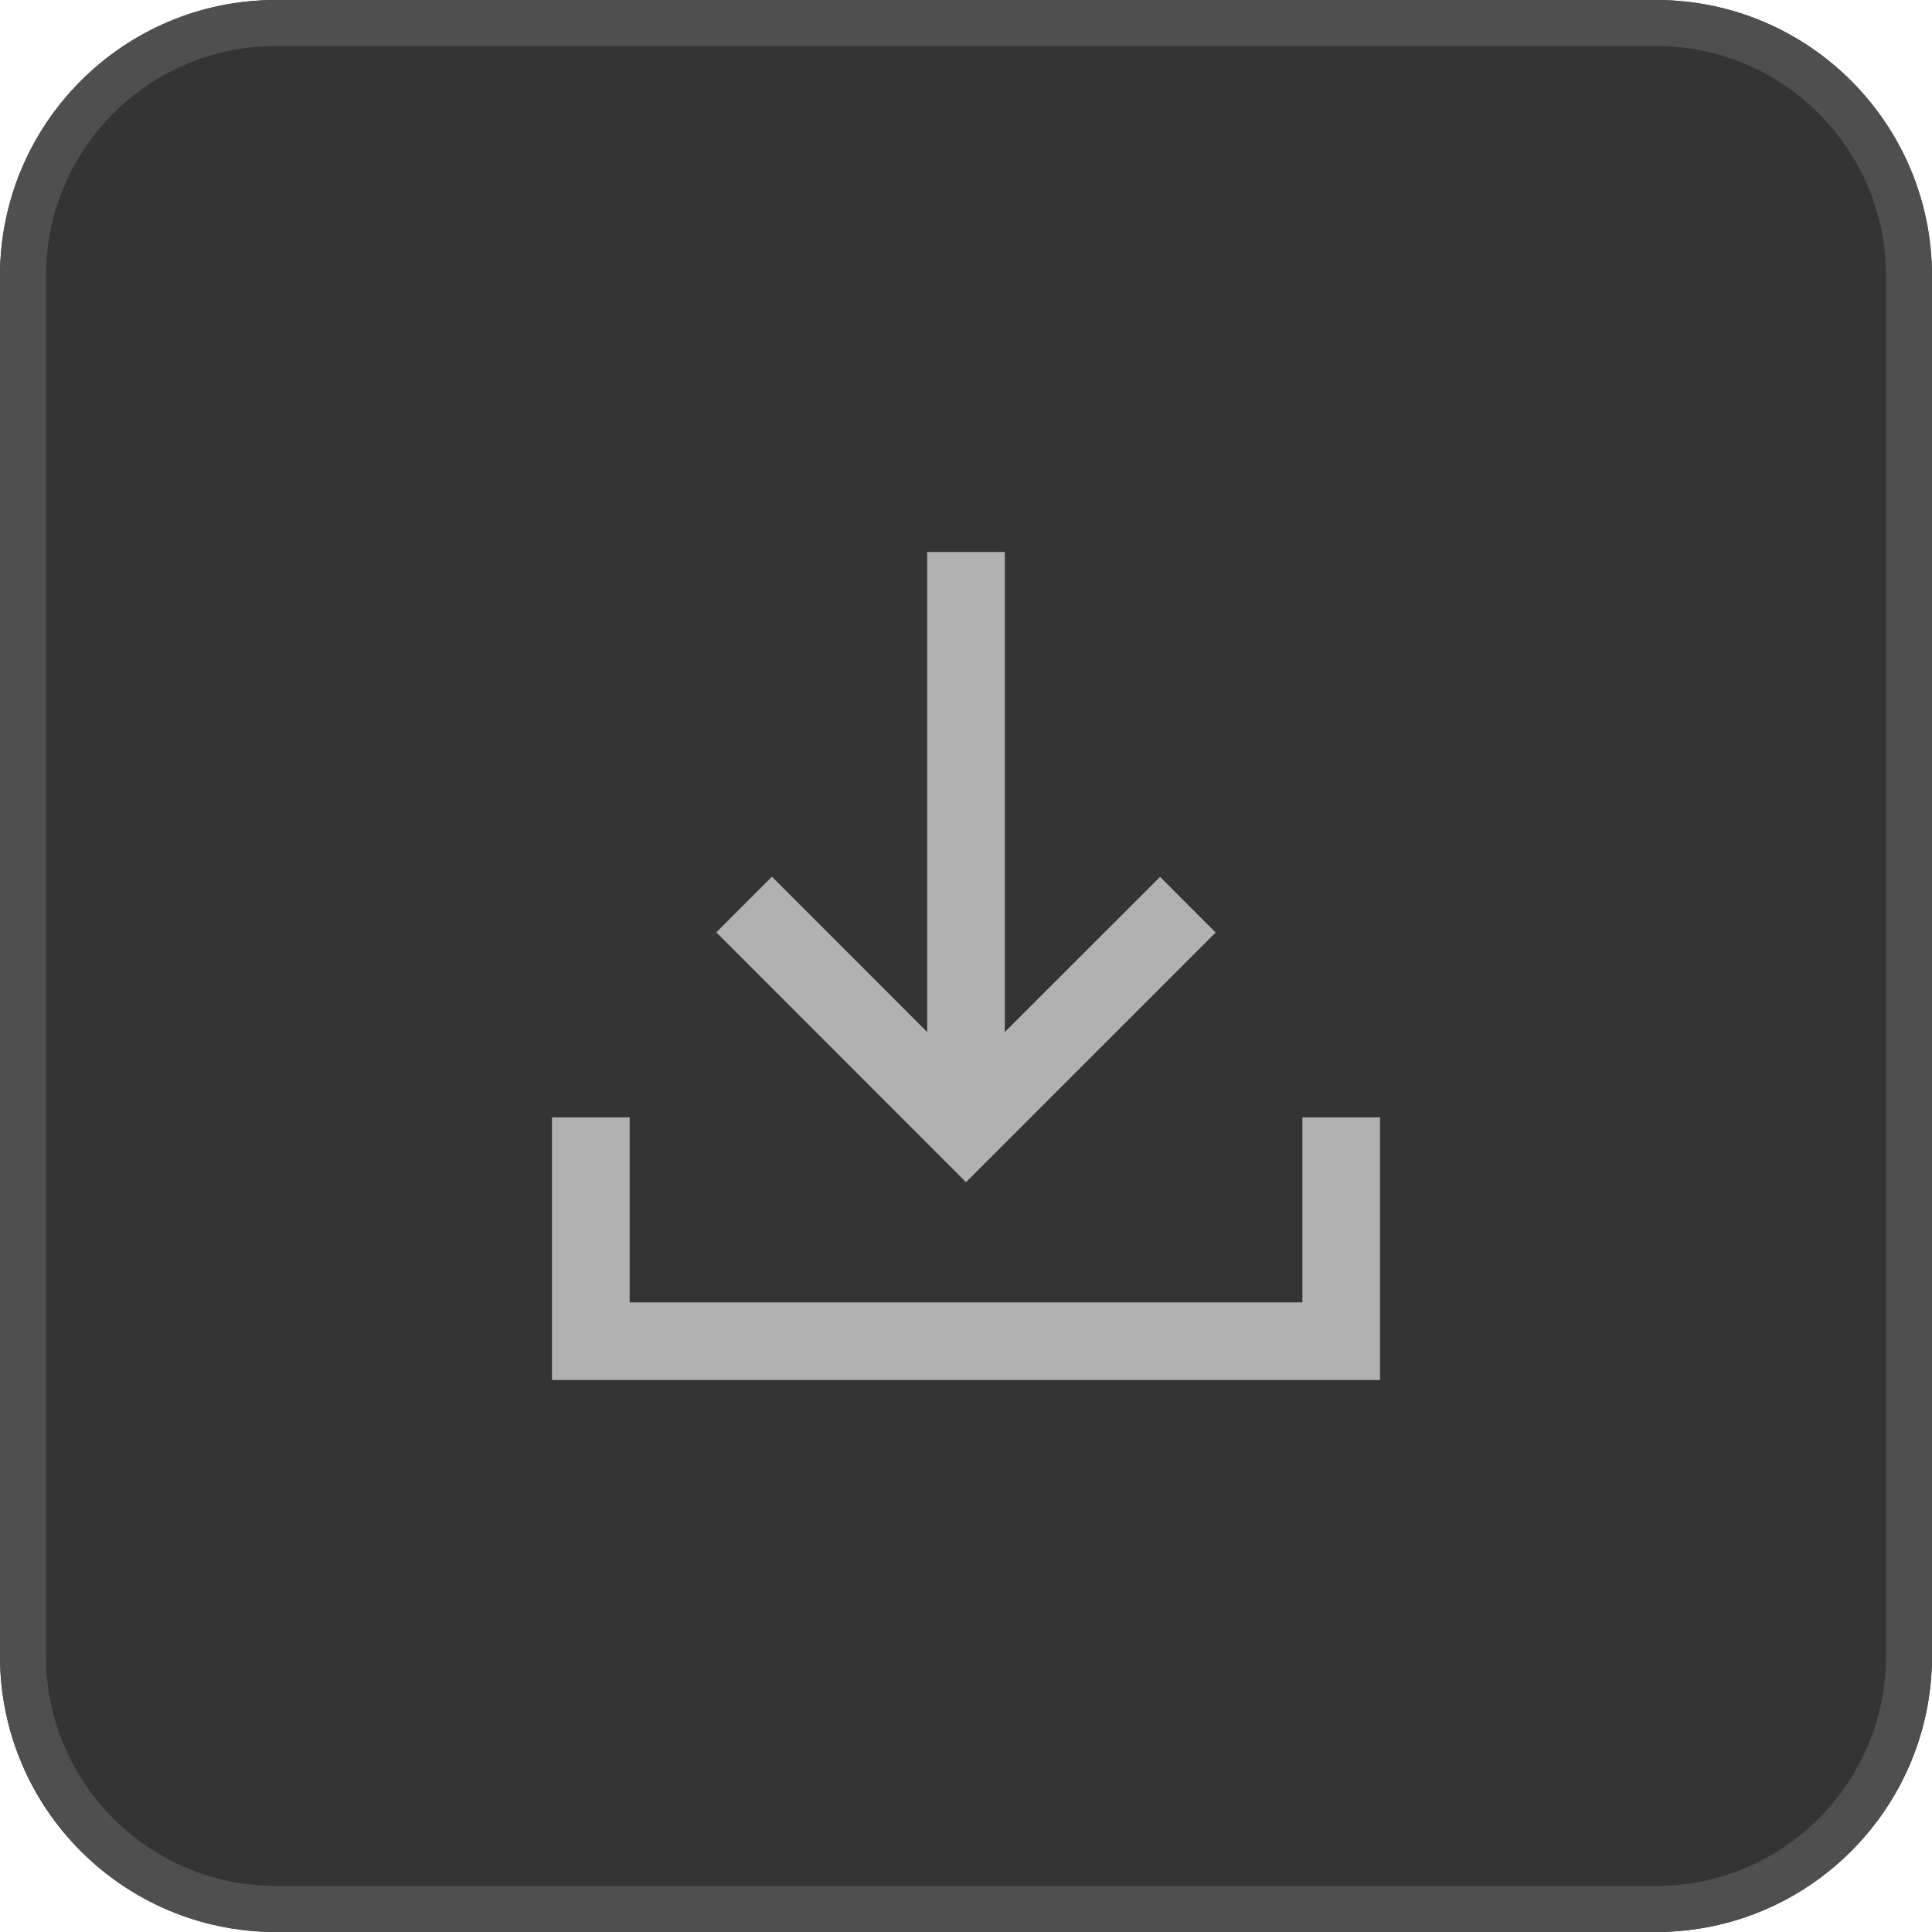
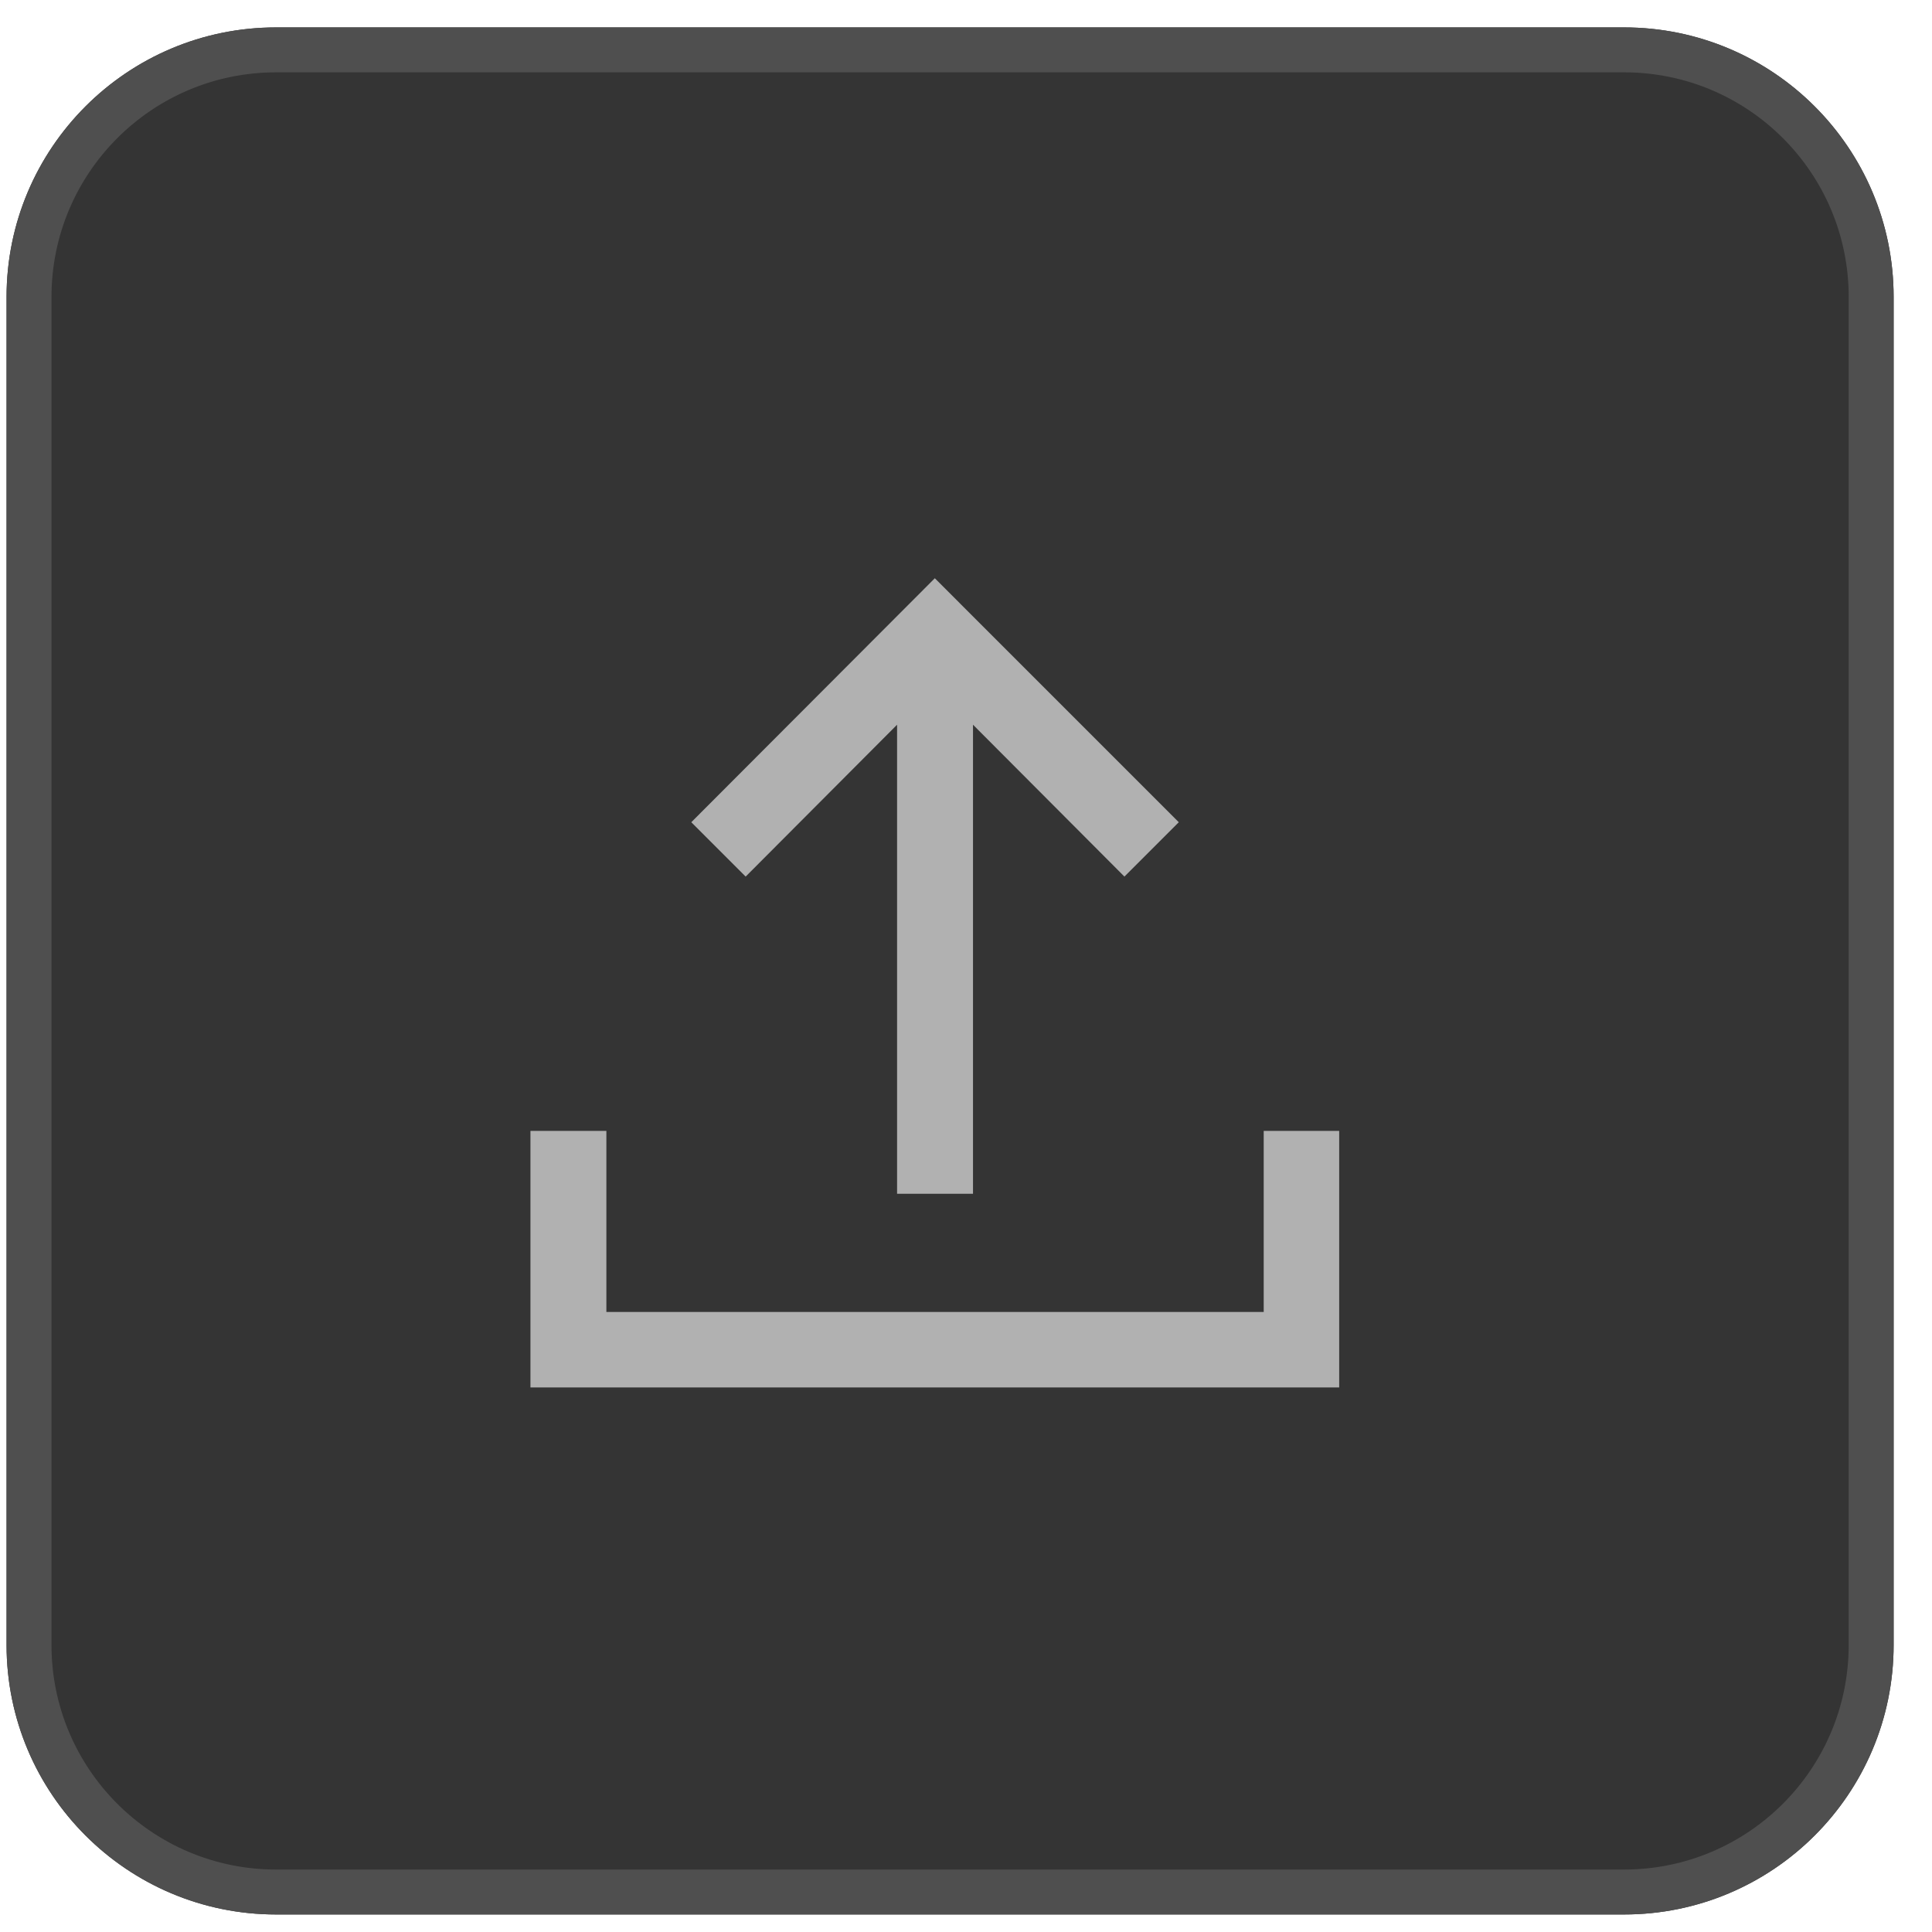
- <svg xmlns="http://www.w3.org/2000/svg" width="42" height="42" viewBox="0 0 42 42">
-   <g data-name="그룹 9668">
-     <g data-name="사각형 1910" style="fill:#343434;stroke:#4f4f4f">
-       <rect width="42" height="42" rx="6" style="stroke:none" />
-       <rect x=".5" y=".5" width="41" height="41" rx="5.5" style="fill:none" />
-     </g>
-     <path data-name="패스 2692" d="M16.313 12.291v4.022H1.688v-4.022H0V18h18v-5.709zM8.156 0v10.435L4.781 7.059l-1.209 1.21L9 13.7l5.428-5.428-1.209-1.21-3.375 3.373V0z" transform="translate(12 12)" style="fill:#b1b1b1" />
-   </g>
+ <svg xmlns="http://www.w3.org/2000/svg" width="43" height="43" viewBox="0 0 43 43" fill="none">
+   <path d="M36.146.61h-30a6 6 0 0 0-6 6v30a6 6 0 0 0 6 6h30a6 6 0 0 0 6-6v-30a6 6 0 0 0-6-6z" fill="#343434" />
+   <path d="M36.146 1.11h-30a5.5 5.5 0 0 0-5.5 5.5v30a5.5 5.5 0 0 0 5.5 5.5h30a5.5 5.5 0 0 0 5.5-5.5v-30a5.5 5.5 0 0 0-5.5-5.5z" stroke="#4F4F4F" />
+   <path d="m15.386 18.3 1.21 1.21 3.37-3.38v10.44h1.69V16.13l3.37 3.38 1.21-1.21-5.43-5.43-5.42 5.43z" fill="#B1B1B1" />
+   <path d="M28.126 25.17v4.03h-14.63v-4.03h-1.69v5.71h18v-5.71h-1.68z" fill="#B1B1B1" />
</svg>
